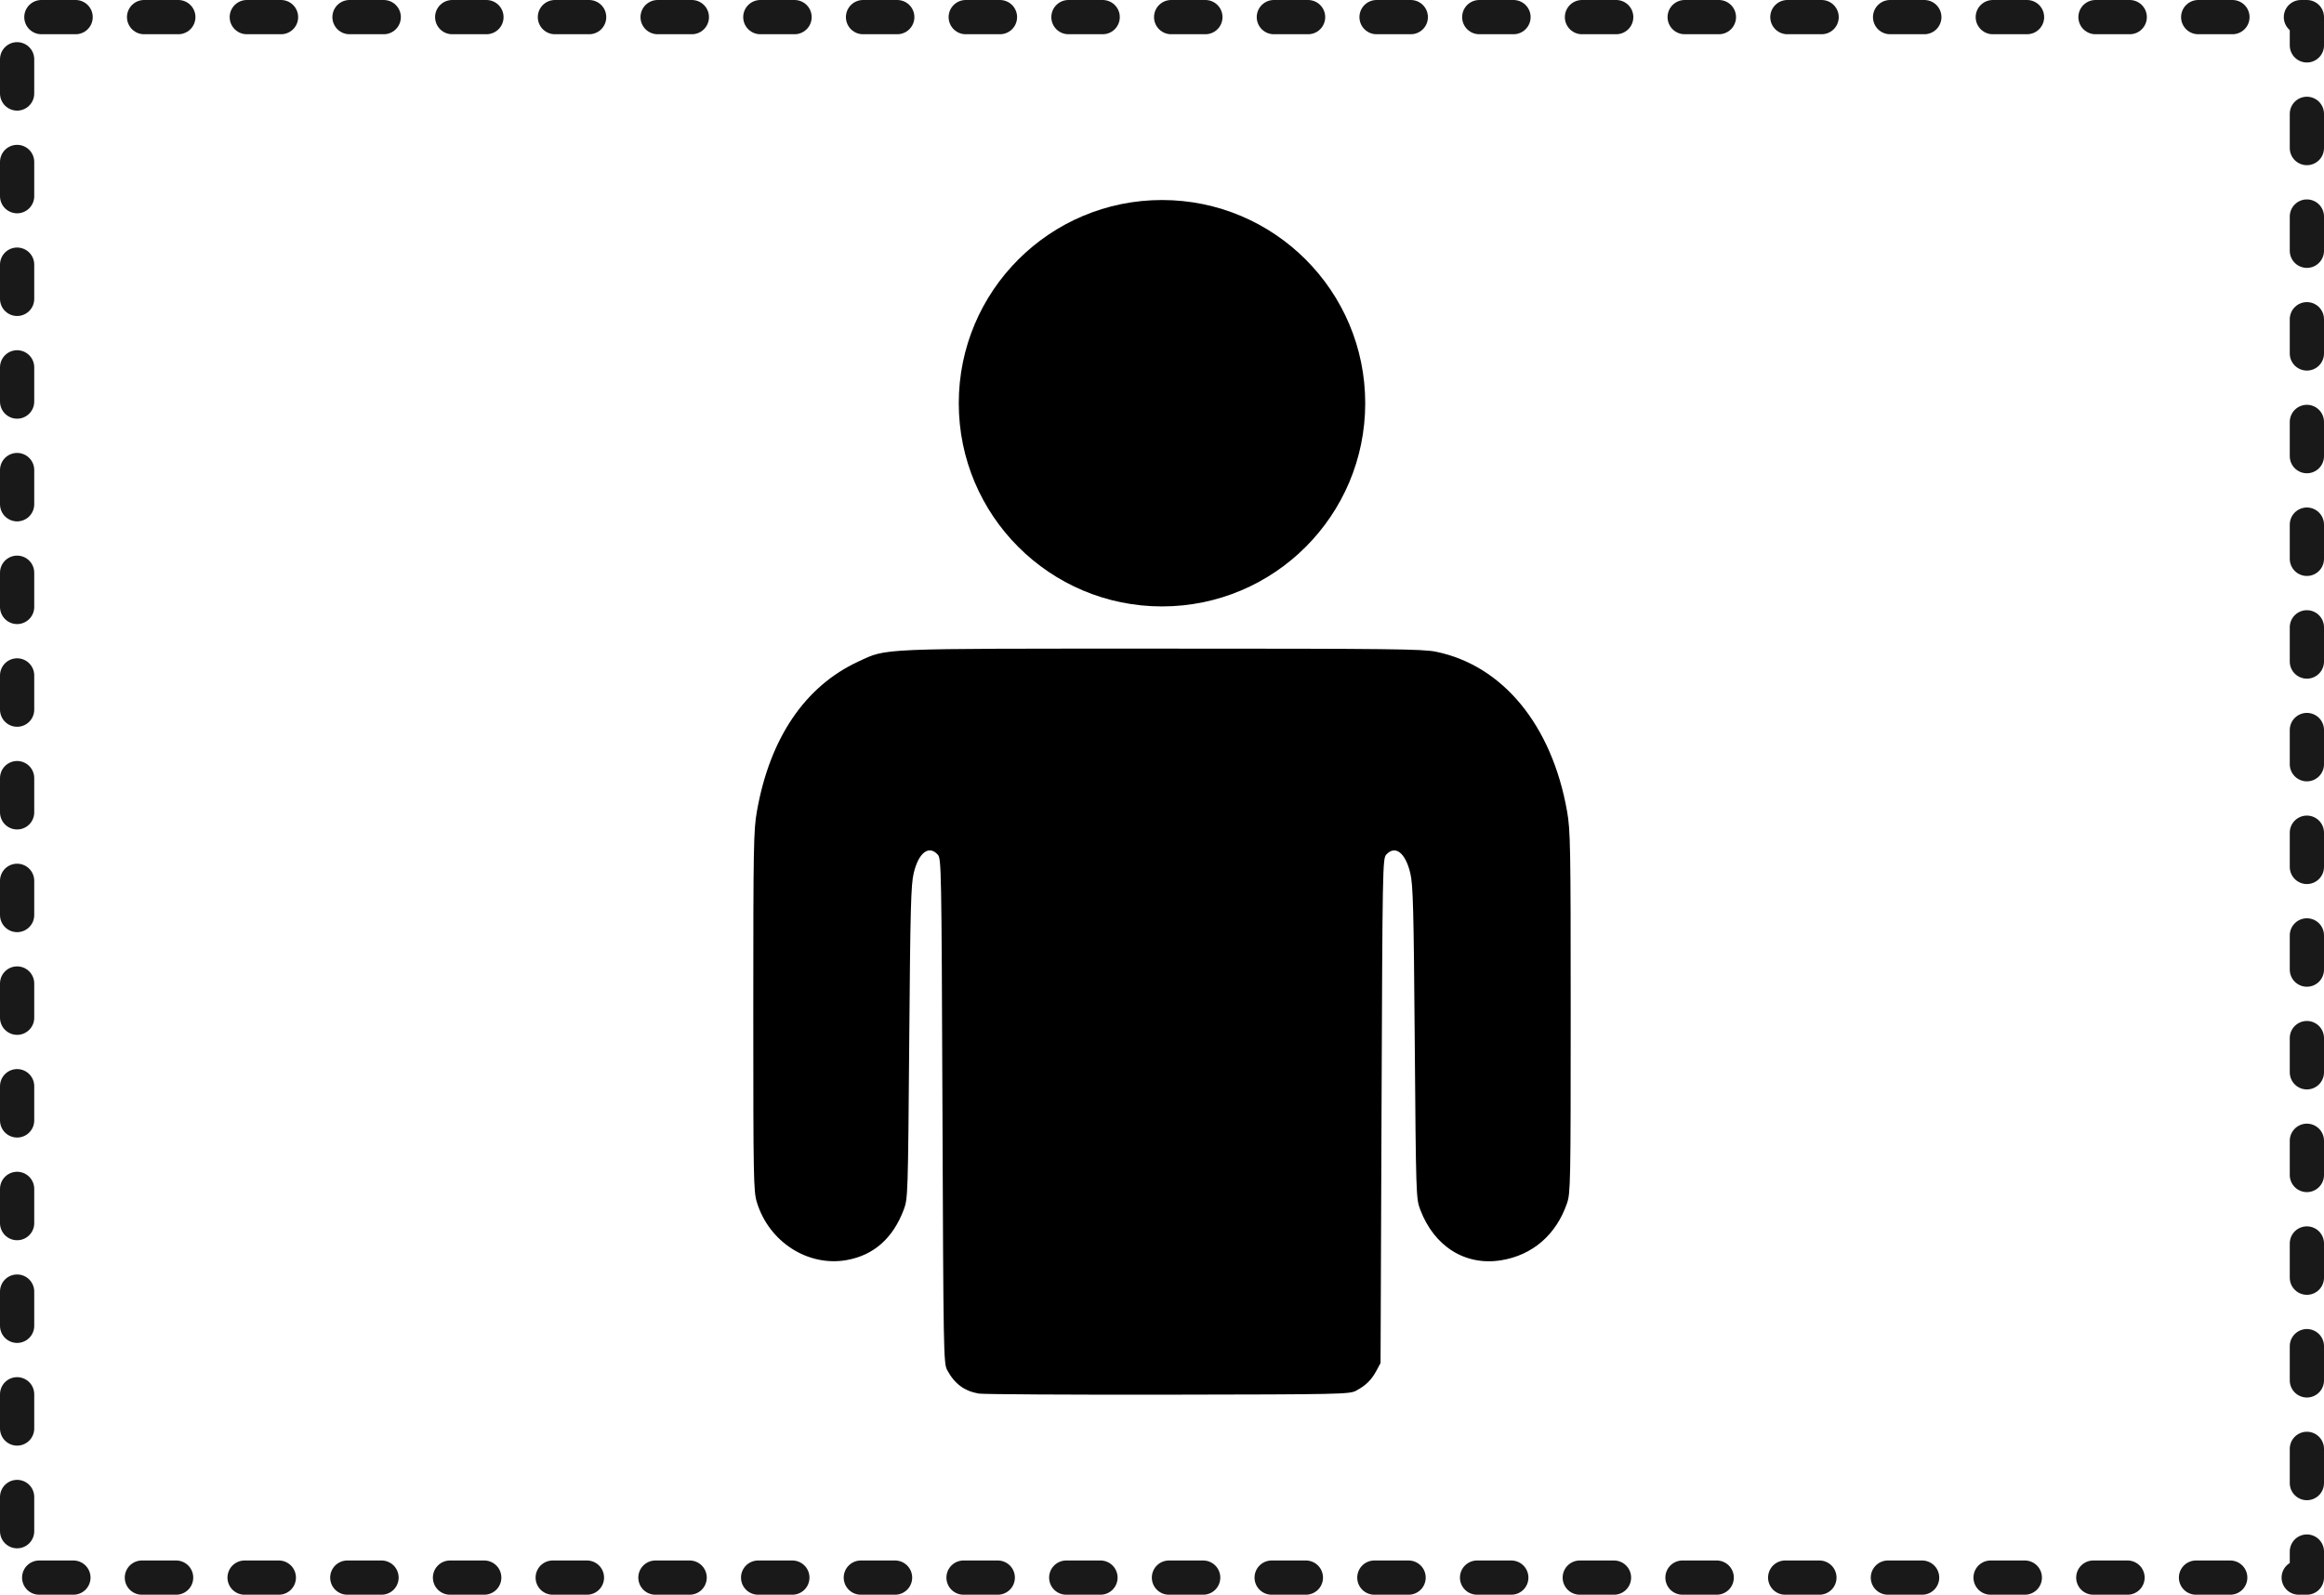
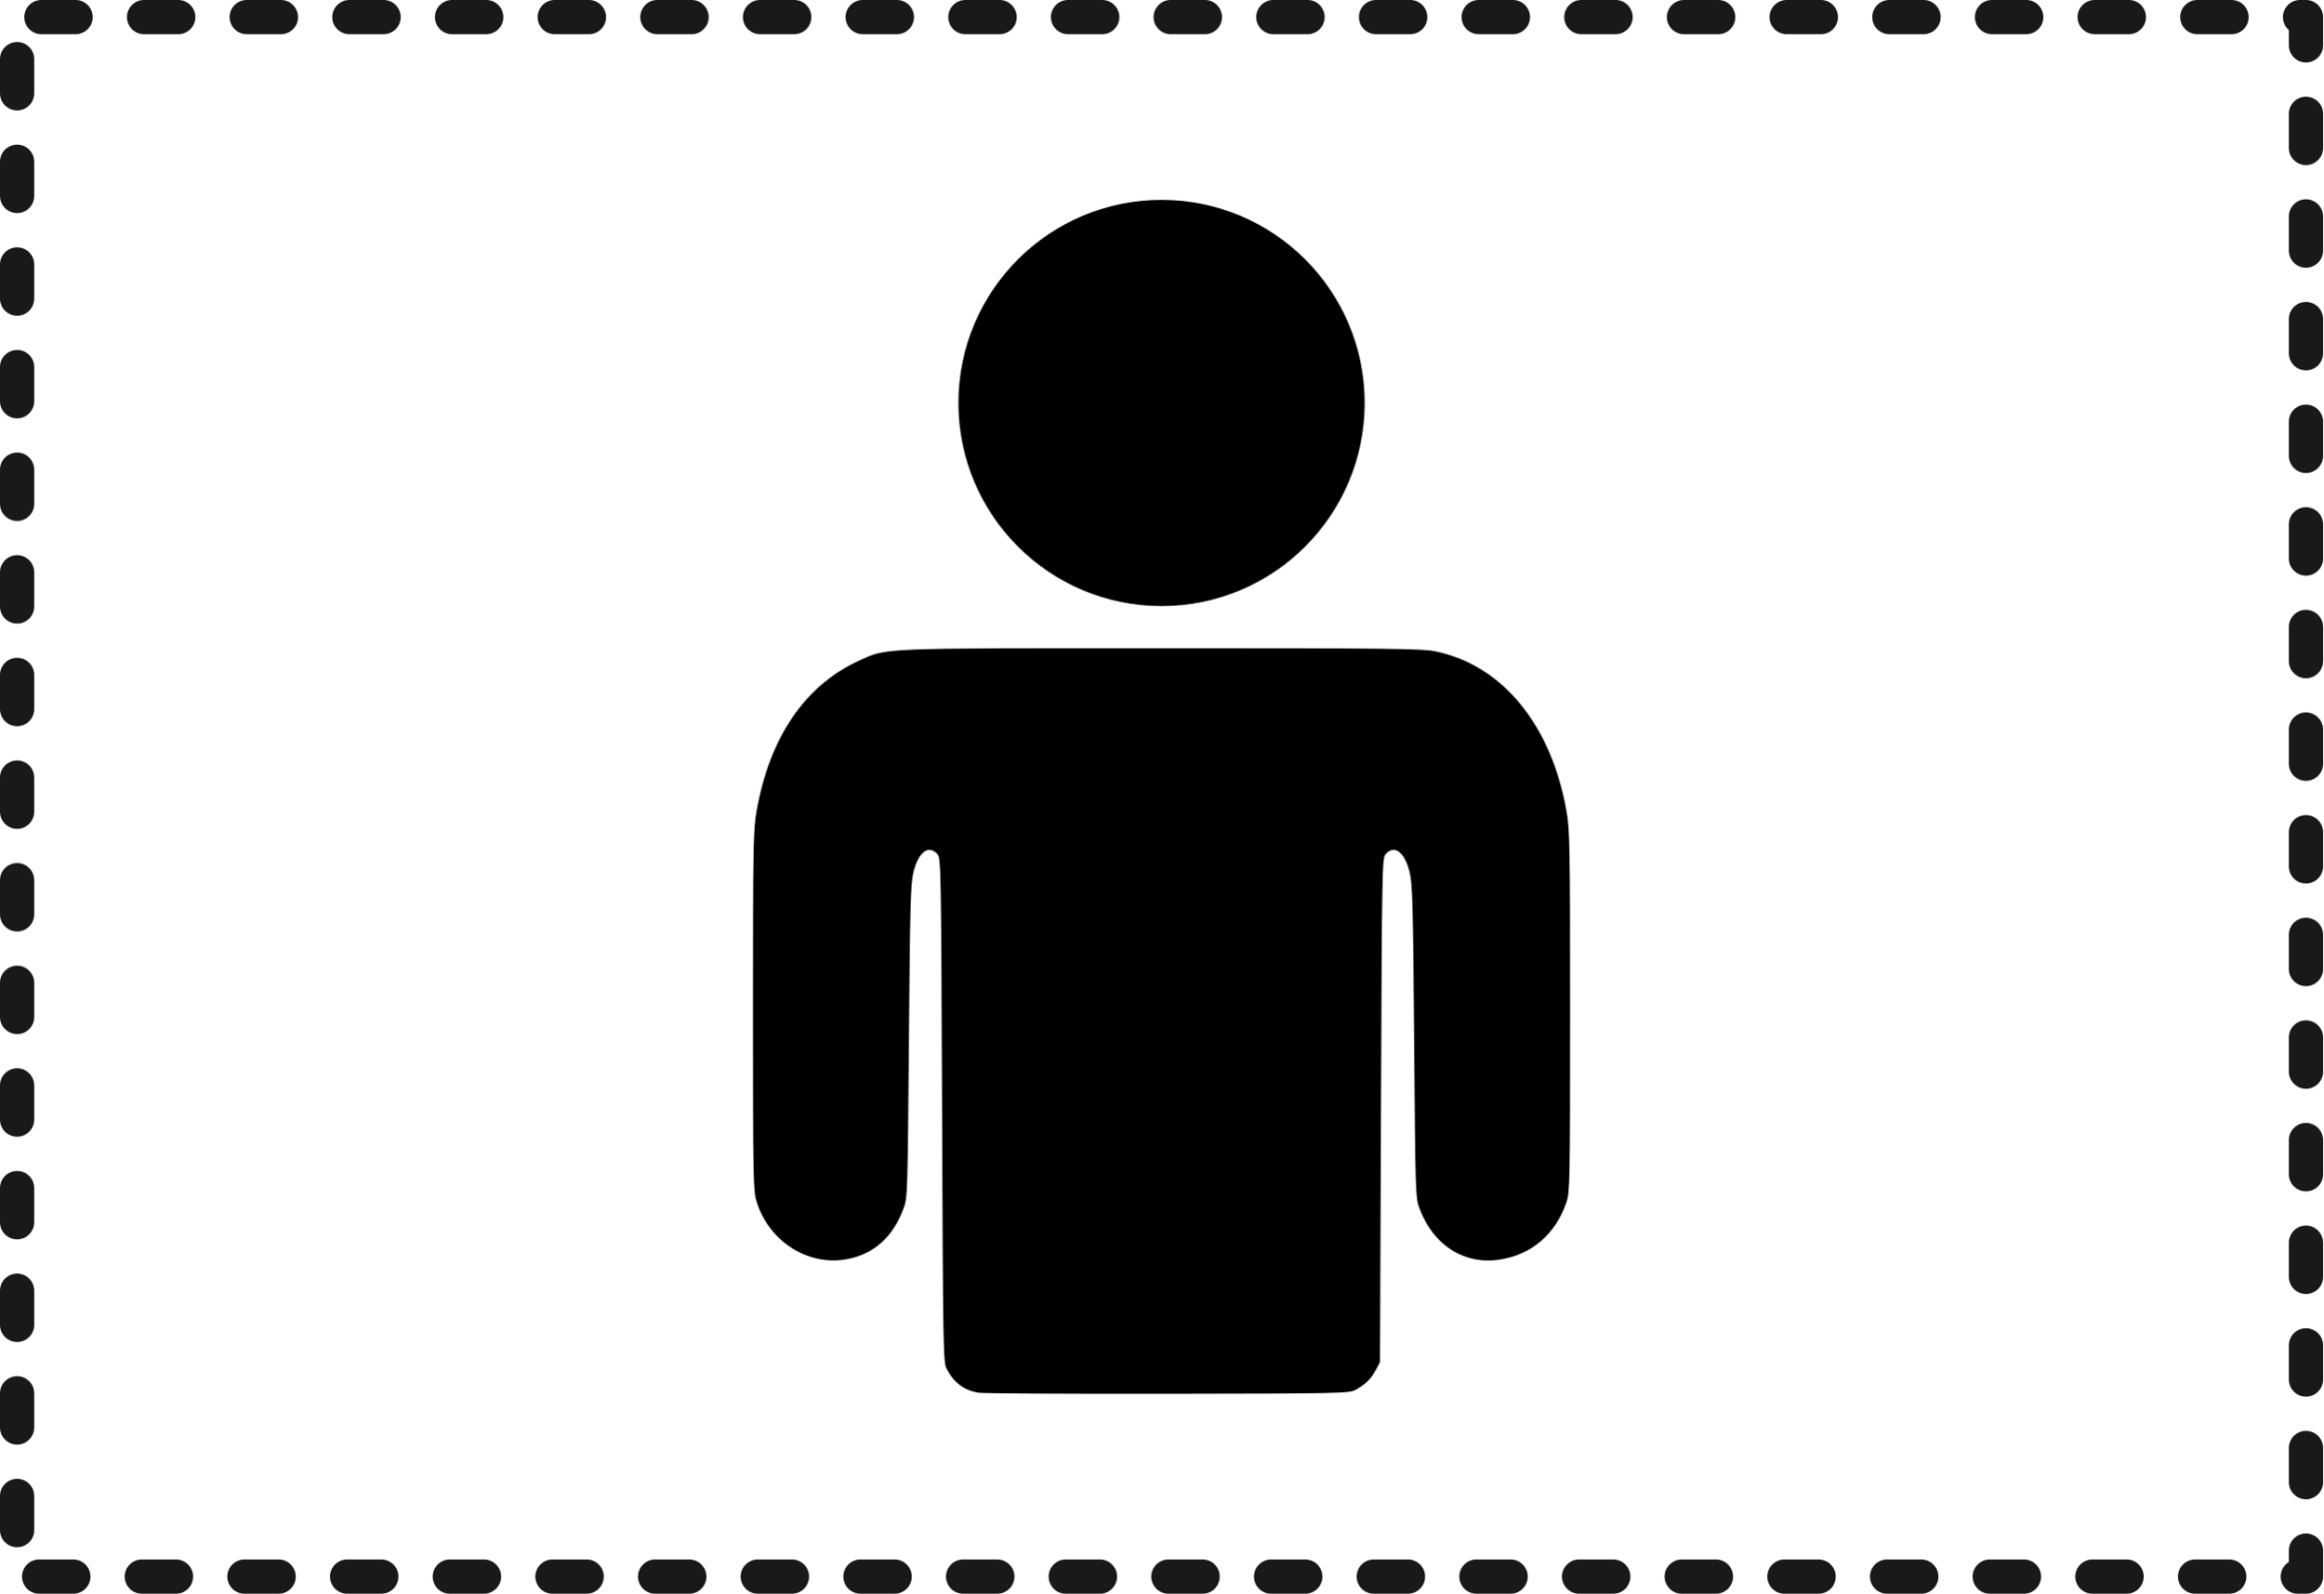
- <svg xmlns="http://www.w3.org/2000/svg" width="162.241mm" height="111.342mm" viewBox="0 0 162.241 111.342" version="1.1" id="svg6085">
-   <defs id="defs6079" />
-   <g id="layer1" transform="translate(-23.95701,-75.77562)">
-     <g id="g4653-0-1" transform="matrix(0.182459,0,0,0.182459,-10.96766,84.77869)" style="stroke-width:1.933">
-       <path id="path4588-8-6" d="m 565.881,483.917 c -5.563,-0.978 -9.268,-3.753 -12.1,-9.061 -1.34,-2.513 -1.416,-6.752 -1.775,-99.109 -0.364,-93.546 -0.418,-96.532 -1.804,-98.063 -3.42,-3.779 -7.34,-0.75 -9.2,7.109 -1.06,4.477 -1.294,13.355 -1.708,64.813 -0.468,58.149 -0.519,59.729 -2.057,63.83 -4.128,11.007 -11.434,17.508 -21.787,19.385 -14.847,2.692 -29.812,-6.904 -34.447,-22.09 -1.289,-4.222 -1.373,-8.745 -1.373,-73.125 0,-63.426 0.105,-69.222 1.387,-76.5 4.932,-28.001 18.414,-47.891 38.858,-57.326 11.114,-5.129 6.279,-4.924 116.13,-4.924 87.595,0 99.733,0.138 104.844,1.192 25.589,5.275 44.339,28.106 50.144,61.058 1.282,7.28 1.387,13.084 1.387,76.875 0,65.661 -0.069,69.2 -1.415,73.125 -4.131,12.042 -13.182,19.871 -25.214,21.809 -13.72,2.21 -25.646,-5.288 -30.983,-19.479 -1.544,-4.105 -1.592,-5.612 -2.055,-63.83 -0.409,-51.52 -0.641,-60.33 -1.703,-64.813 -1.863,-7.859 -5.782,-10.887 -9.202,-7.109 -1.385,1.53 -1.44,4.517 -1.804,98.063 l -0.375,96.484 -1.615,3 c -1.871,3.477 -4.073,5.633 -7.761,7.6 -2.504,1.336 -5.824,1.405 -72,1.507 -38.156,0.059 -70.725,-0.131 -72.375,-0.421 z" style="fill:#000000;stroke-width:1.933" />
-       <circle r="77.757" cy="104.952" cx="636.006" id="path4612-1-2-2" style="opacity:1;fill:#000000;fill-opacity:1;stroke:none;stroke-width:18.609;stroke-linecap:round;stroke-linejoin:round;stroke-miterlimit:4;stroke-dasharray:none;stroke-opacity:1" />
+ <svg xmlns="http://www.w3.org/2000/svg" width="162.24mm" height="111.34mm" version="1.1" viewBox="0 0 162.24 111.34">
+   <g transform="translate(-23.957 -75.776)">
+     <g transform="matrix(.18246 0 0 .18246 -10.968 84.779)" stroke-width="1.933">
+       <path d="m565.88 483.92c-5.563-0.978-9.268-3.753-12.1-9.061-1.34-2.513-1.416-6.752-1.775-99.109-0.364-93.546-0.418-96.532-1.804-98.063-3.42-3.779-7.34-0.75-9.2 7.109-1.06 4.477-1.294 13.355-1.708 64.813-0.468 58.149-0.519 59.729-2.057 63.83-4.128 11.007-11.434 17.508-21.786 19.385-14.847 2.692-29.812-6.904-34.447-22.09-1.288-4.222-1.373-8.745-1.373-73.125 0-63.426 0.105-69.222 1.387-76.5 4.932-28.001 18.414-47.891 38.858-57.326 11.114-5.129 6.279-4.924 116.13-4.924 87.595 0 99.732 0.138 104.84 1.192 25.589 5.275 44.339 28.106 50.144 61.058 1.282 7.28 1.387 13.084 1.387 76.875 0 65.661-0.069 69.2-1.415 73.125-4.131 12.042-13.182 19.871-25.214 21.809-13.72 2.21-25.646-5.288-30.983-19.479-1.544-4.105-1.592-5.612-2.055-63.83-0.409-51.52-0.641-60.33-1.703-64.813-1.863-7.859-5.782-10.887-9.202-7.109-1.385 1.53-1.44 4.517-1.804 98.063l-0.375 96.484-1.615 3c-1.871 3.477-4.073 5.633-7.761 7.6-2.504 1.336-5.824 1.405-72 1.507-38.156 0.059-70.725-0.131-72.375-0.421z" stroke-width="1.933" />
+       <circle cx="636.01" cy="104.95" r="77.757" />
    </g>
-     <rect style="opacity:0.9;fill:none;fill-opacity:1;stroke:#000000;stroke-width:2.39;stroke-linecap:round;stroke-linejoin:round;stroke-miterlimit:4;stroke-dasharray:2.39, 4.78;stroke-dashoffset:41.326;stroke-opacity:1;paint-order:normal" id="rect4760-9-6" width="159.851" height="108.952" x="25.152" y="76.971" />
+     <rect x="25.152" y="76.971" width="159.85" height="108.95" fill="none" opacity=".9" stroke="#000" stroke-dasharray="2.39, 4.78" stroke-dashoffset="41.326" stroke-linecap="round" stroke-linejoin="round" stroke-width="2.39" style="paint-order:normal" />
  </g>
</svg>
